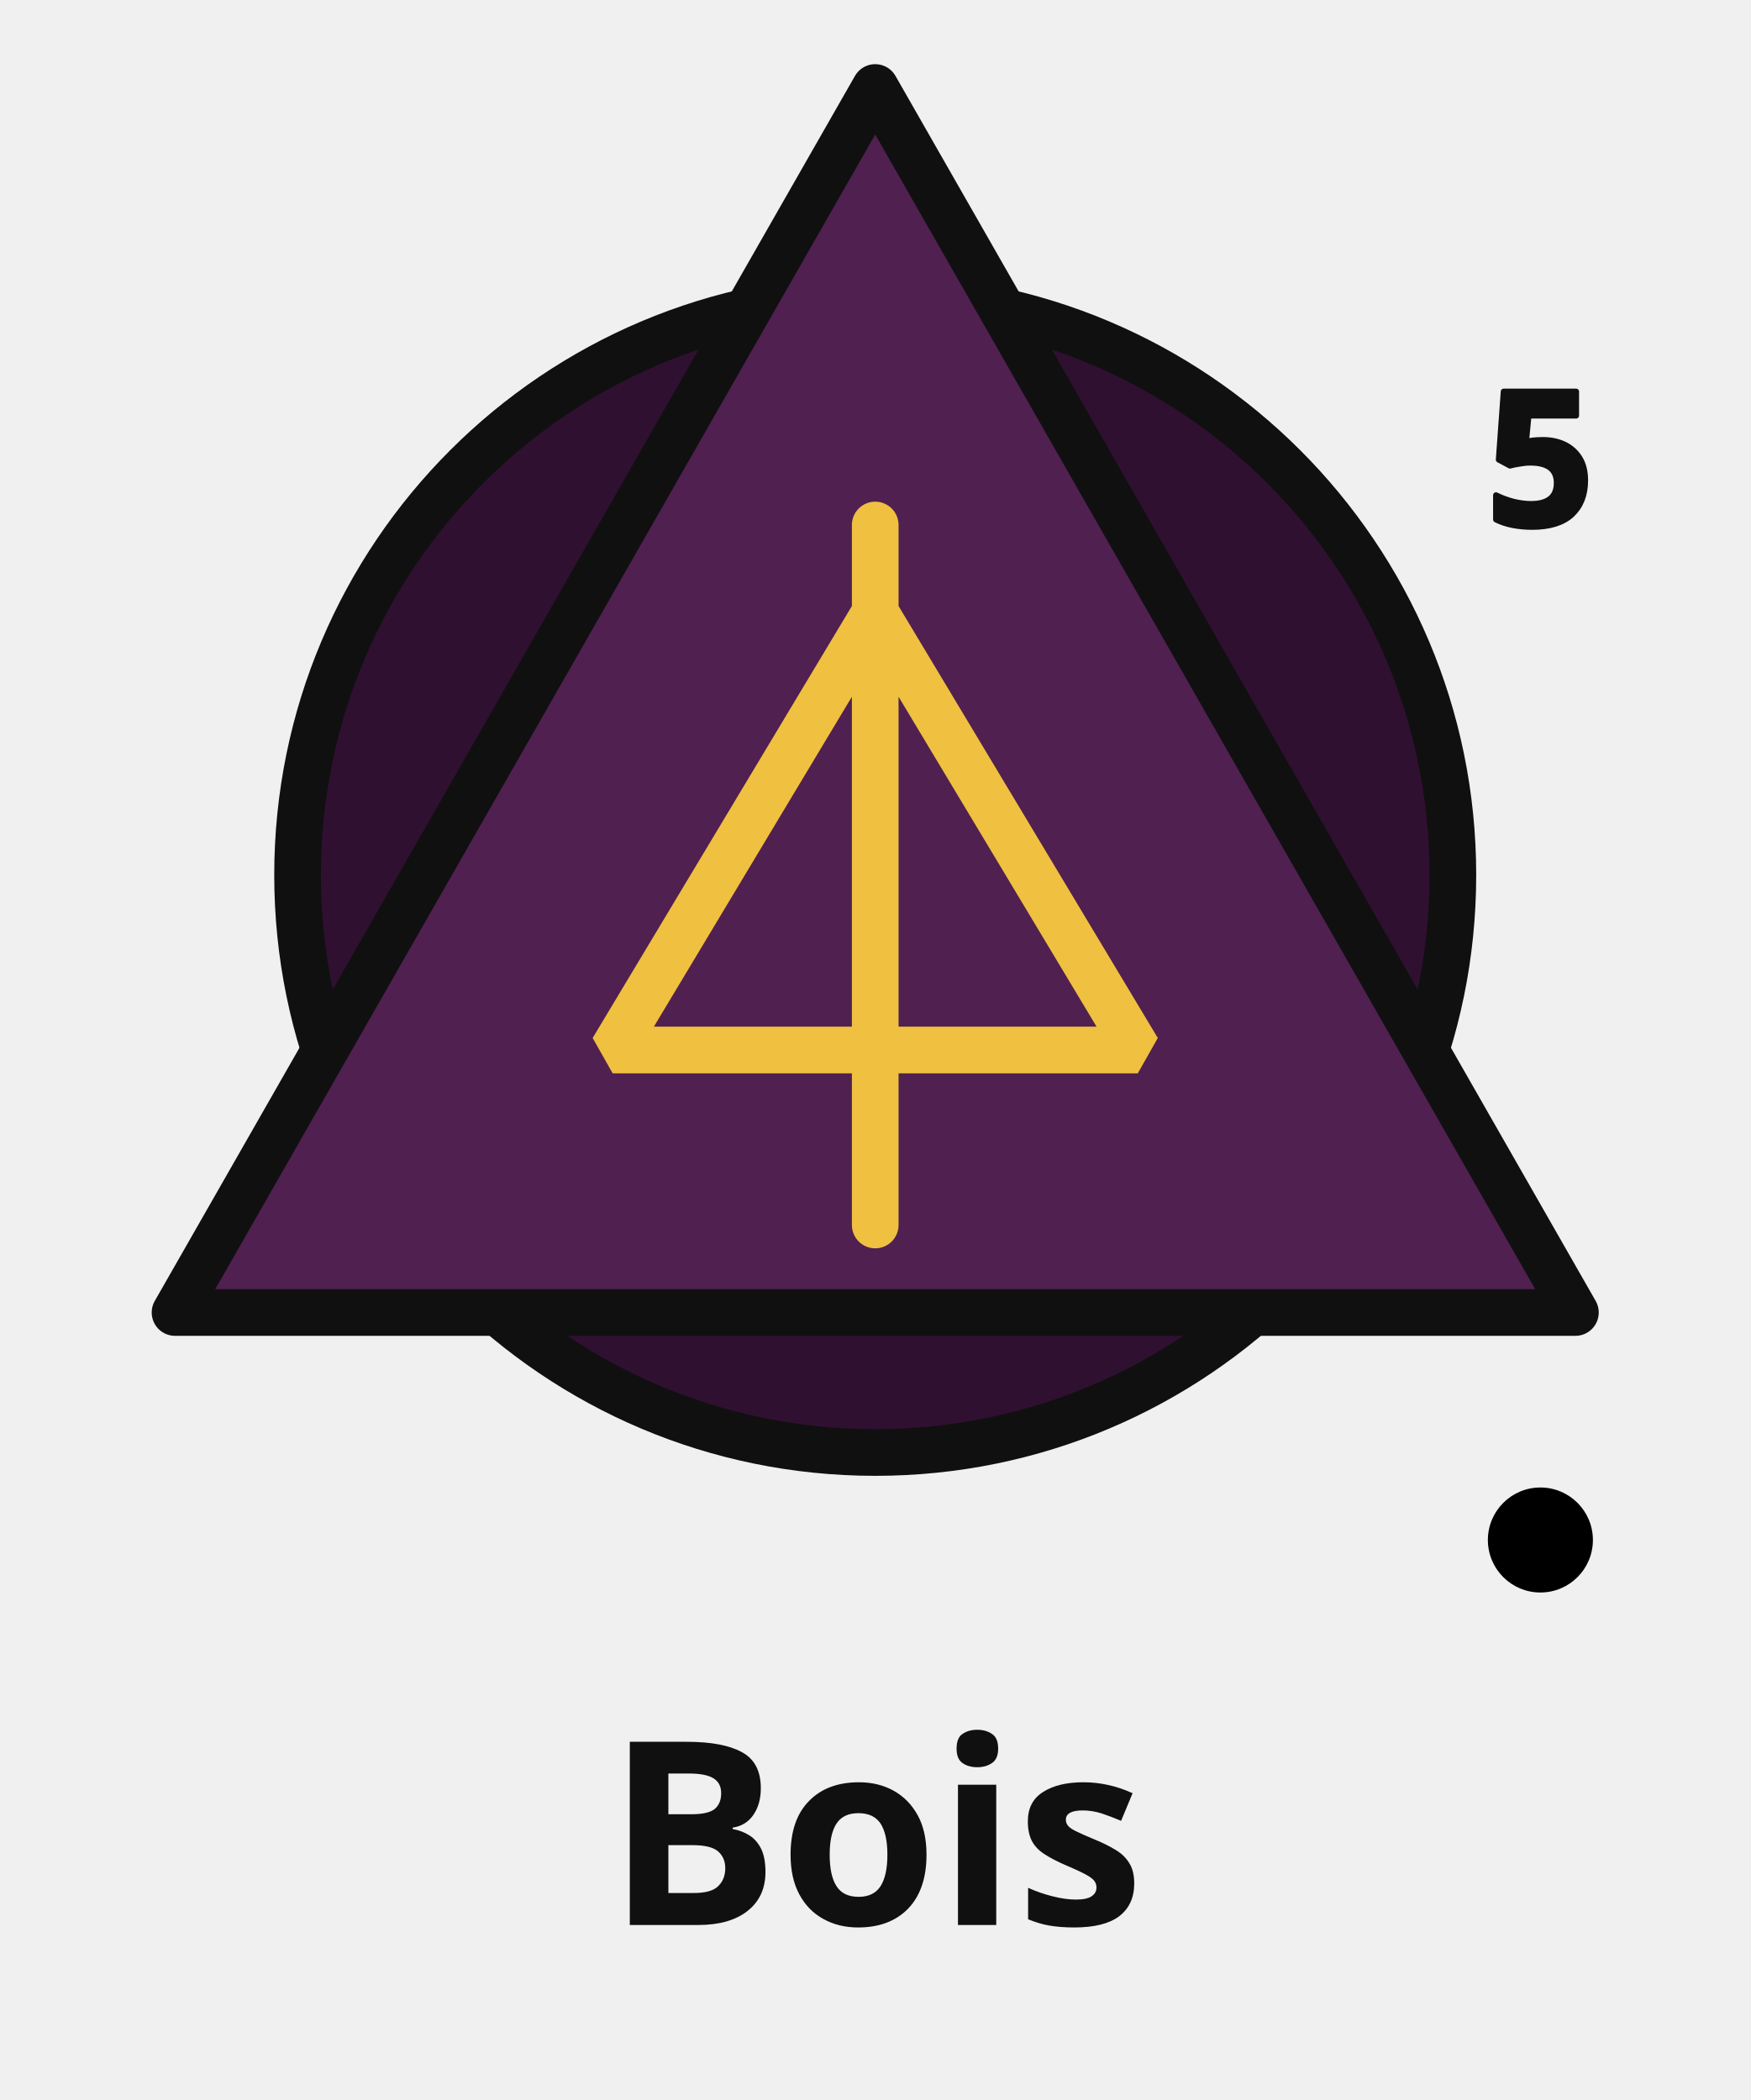
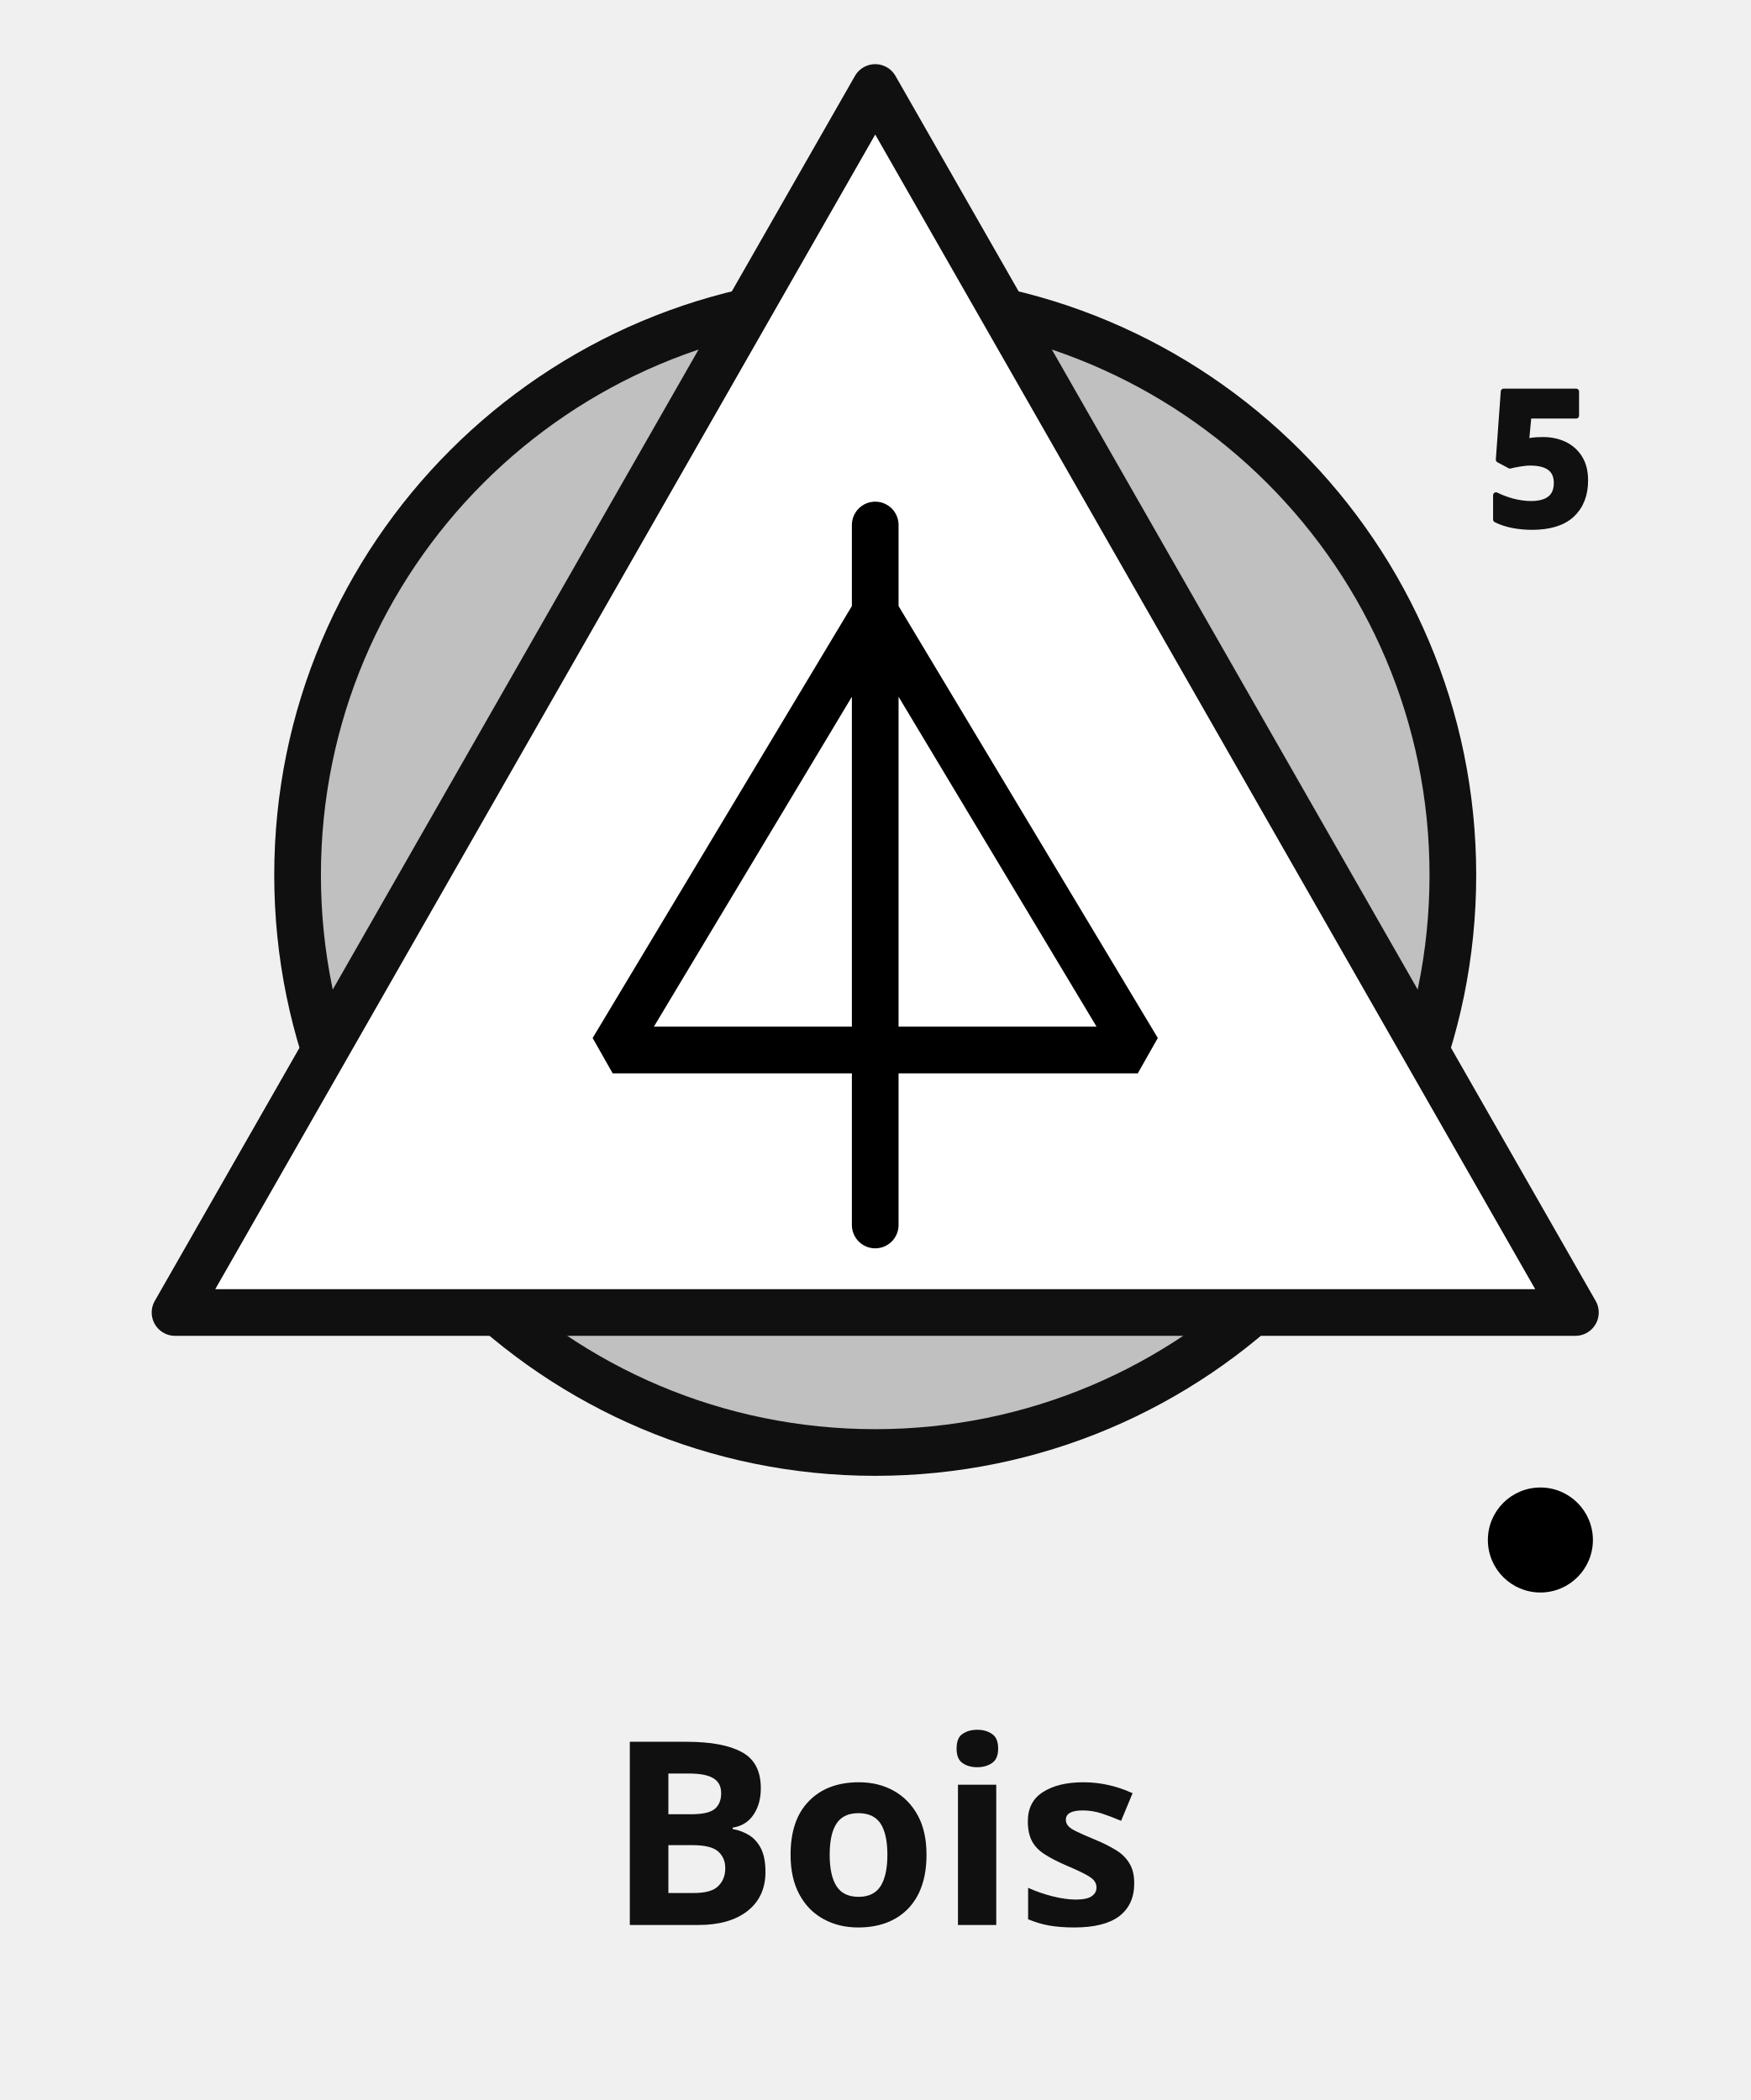
<svg xmlns="http://www.w3.org/2000/svg" width="25mm" height="30mm" viewBox="0 0 100 120" version="1.1">
  <g id="ld_5" class="icon ld" transform="translate(50,50)">
-     <g style="fill:#502050;stroke:#101010;stroke-width:2pt;stroke-linejoin:round;">
-       <circle r="33" style="fill:#301030;" />
+     <g style="fill:white;stroke:#101010;stroke-width:2pt;stroke-linejoin:round;">
+       <circle r="33" style="fill:silver;" />
      <path d="M -40,25 l 80,0 -40,-70 z" />
-       <path style="fill:transparent;stroke:#F0C040;stroke-linecap:round;stroke-linejoin:bevel;" d=" M 0,0              m -15,10 l 30,0 -15,-25 z              M 0,-20 l 0,40             " />
-       <text x="38" y="-20" style="font-weight:600;font-size:8pt;font-family:Neucha;fill:#101010;text-anchor:middle;stroke-width:0.25pt;">
+       <path style="fill:transparent;stroke:black;stroke-linecap:round;stroke-linejoin:bevel;" d=" M 0,0              m -15,10 l 30,0 -15,-25 z              M 0,-20 l 0,40             " />
+       <text x="38" y="-20" style="font-weight:600;font-size:8pt;font-family:Fira Sans;fill:#101010;text-anchor:middle;stroke-width:0.25pt;">
                5
            </text>
      <circle cx="38" cy="38" r="3" style="fill:black; stroke-width:0" />
    </g>
-     <text style="font-weight:600;font-size:11pt;line-height:1.25;font-family:Neucha;fill:#101010;text-anchor:middle;" x="0" y="60">Bois
+     <text style="font-weight:600;font-size:11pt;line-height:1.25;font-family:Fira Sans;fill:#101010;text-anchor:middle;" x="0" y="60">Bois
        </text>
  </g>
</svg>
